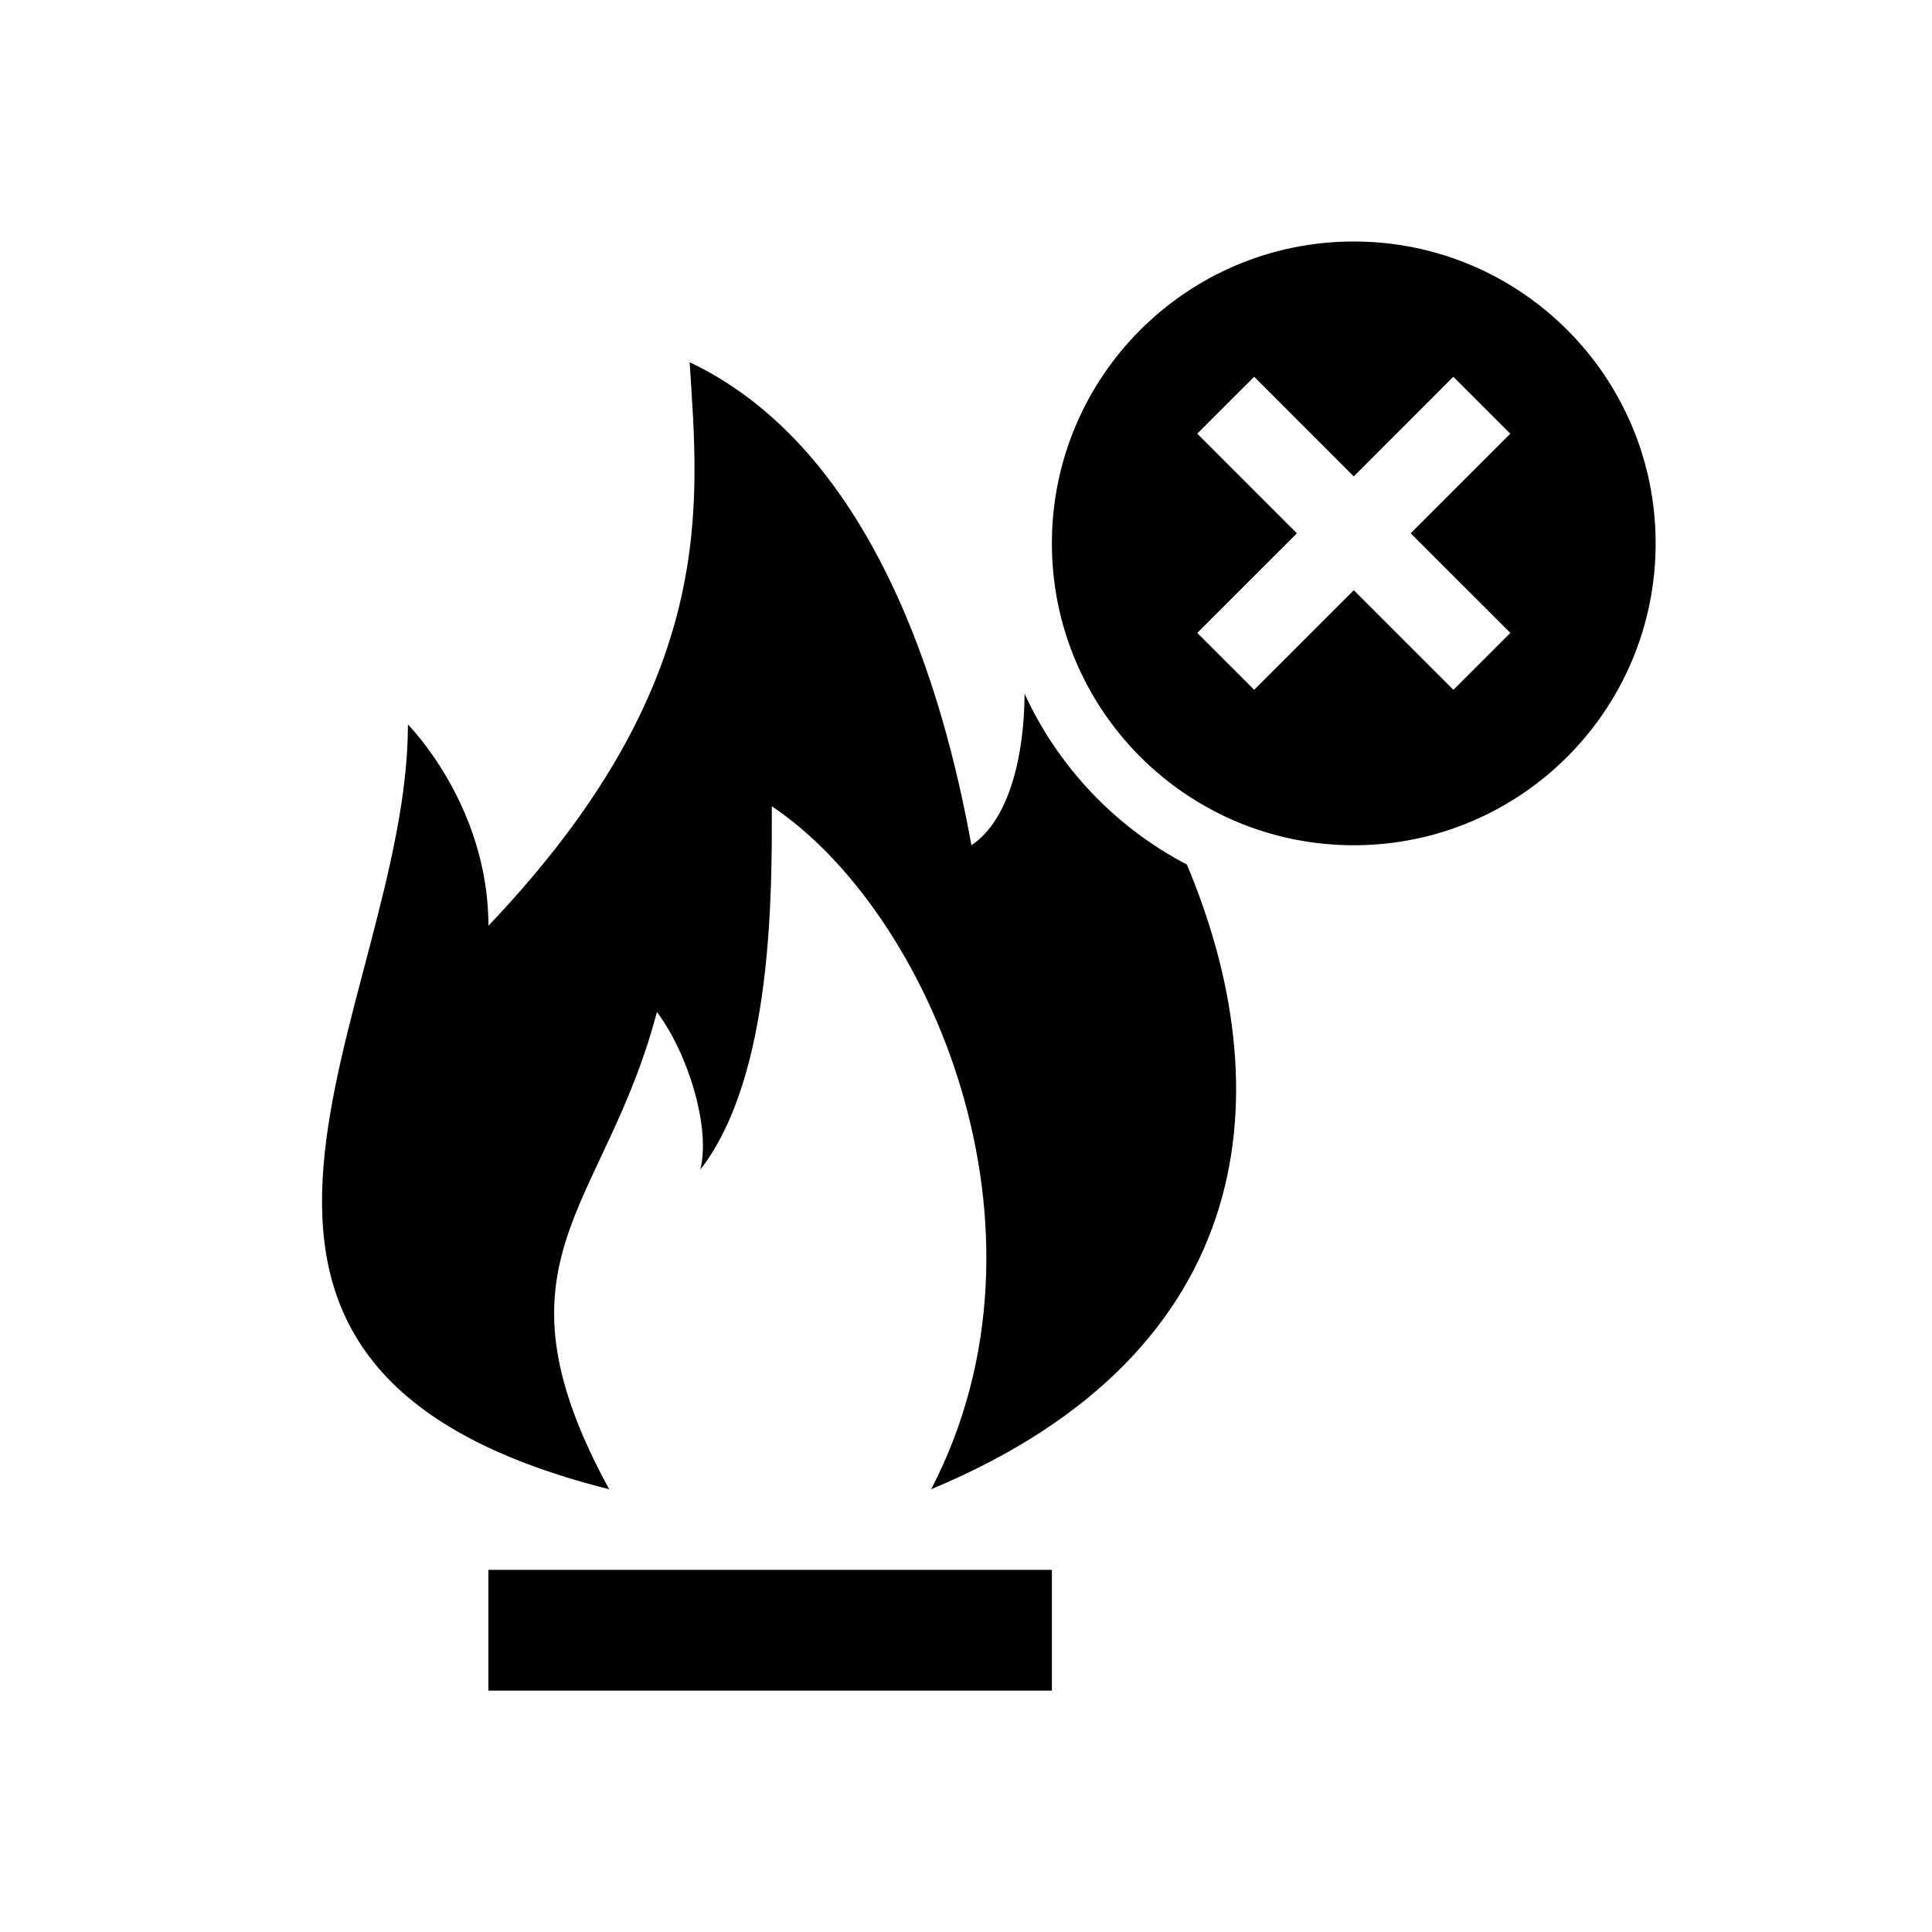
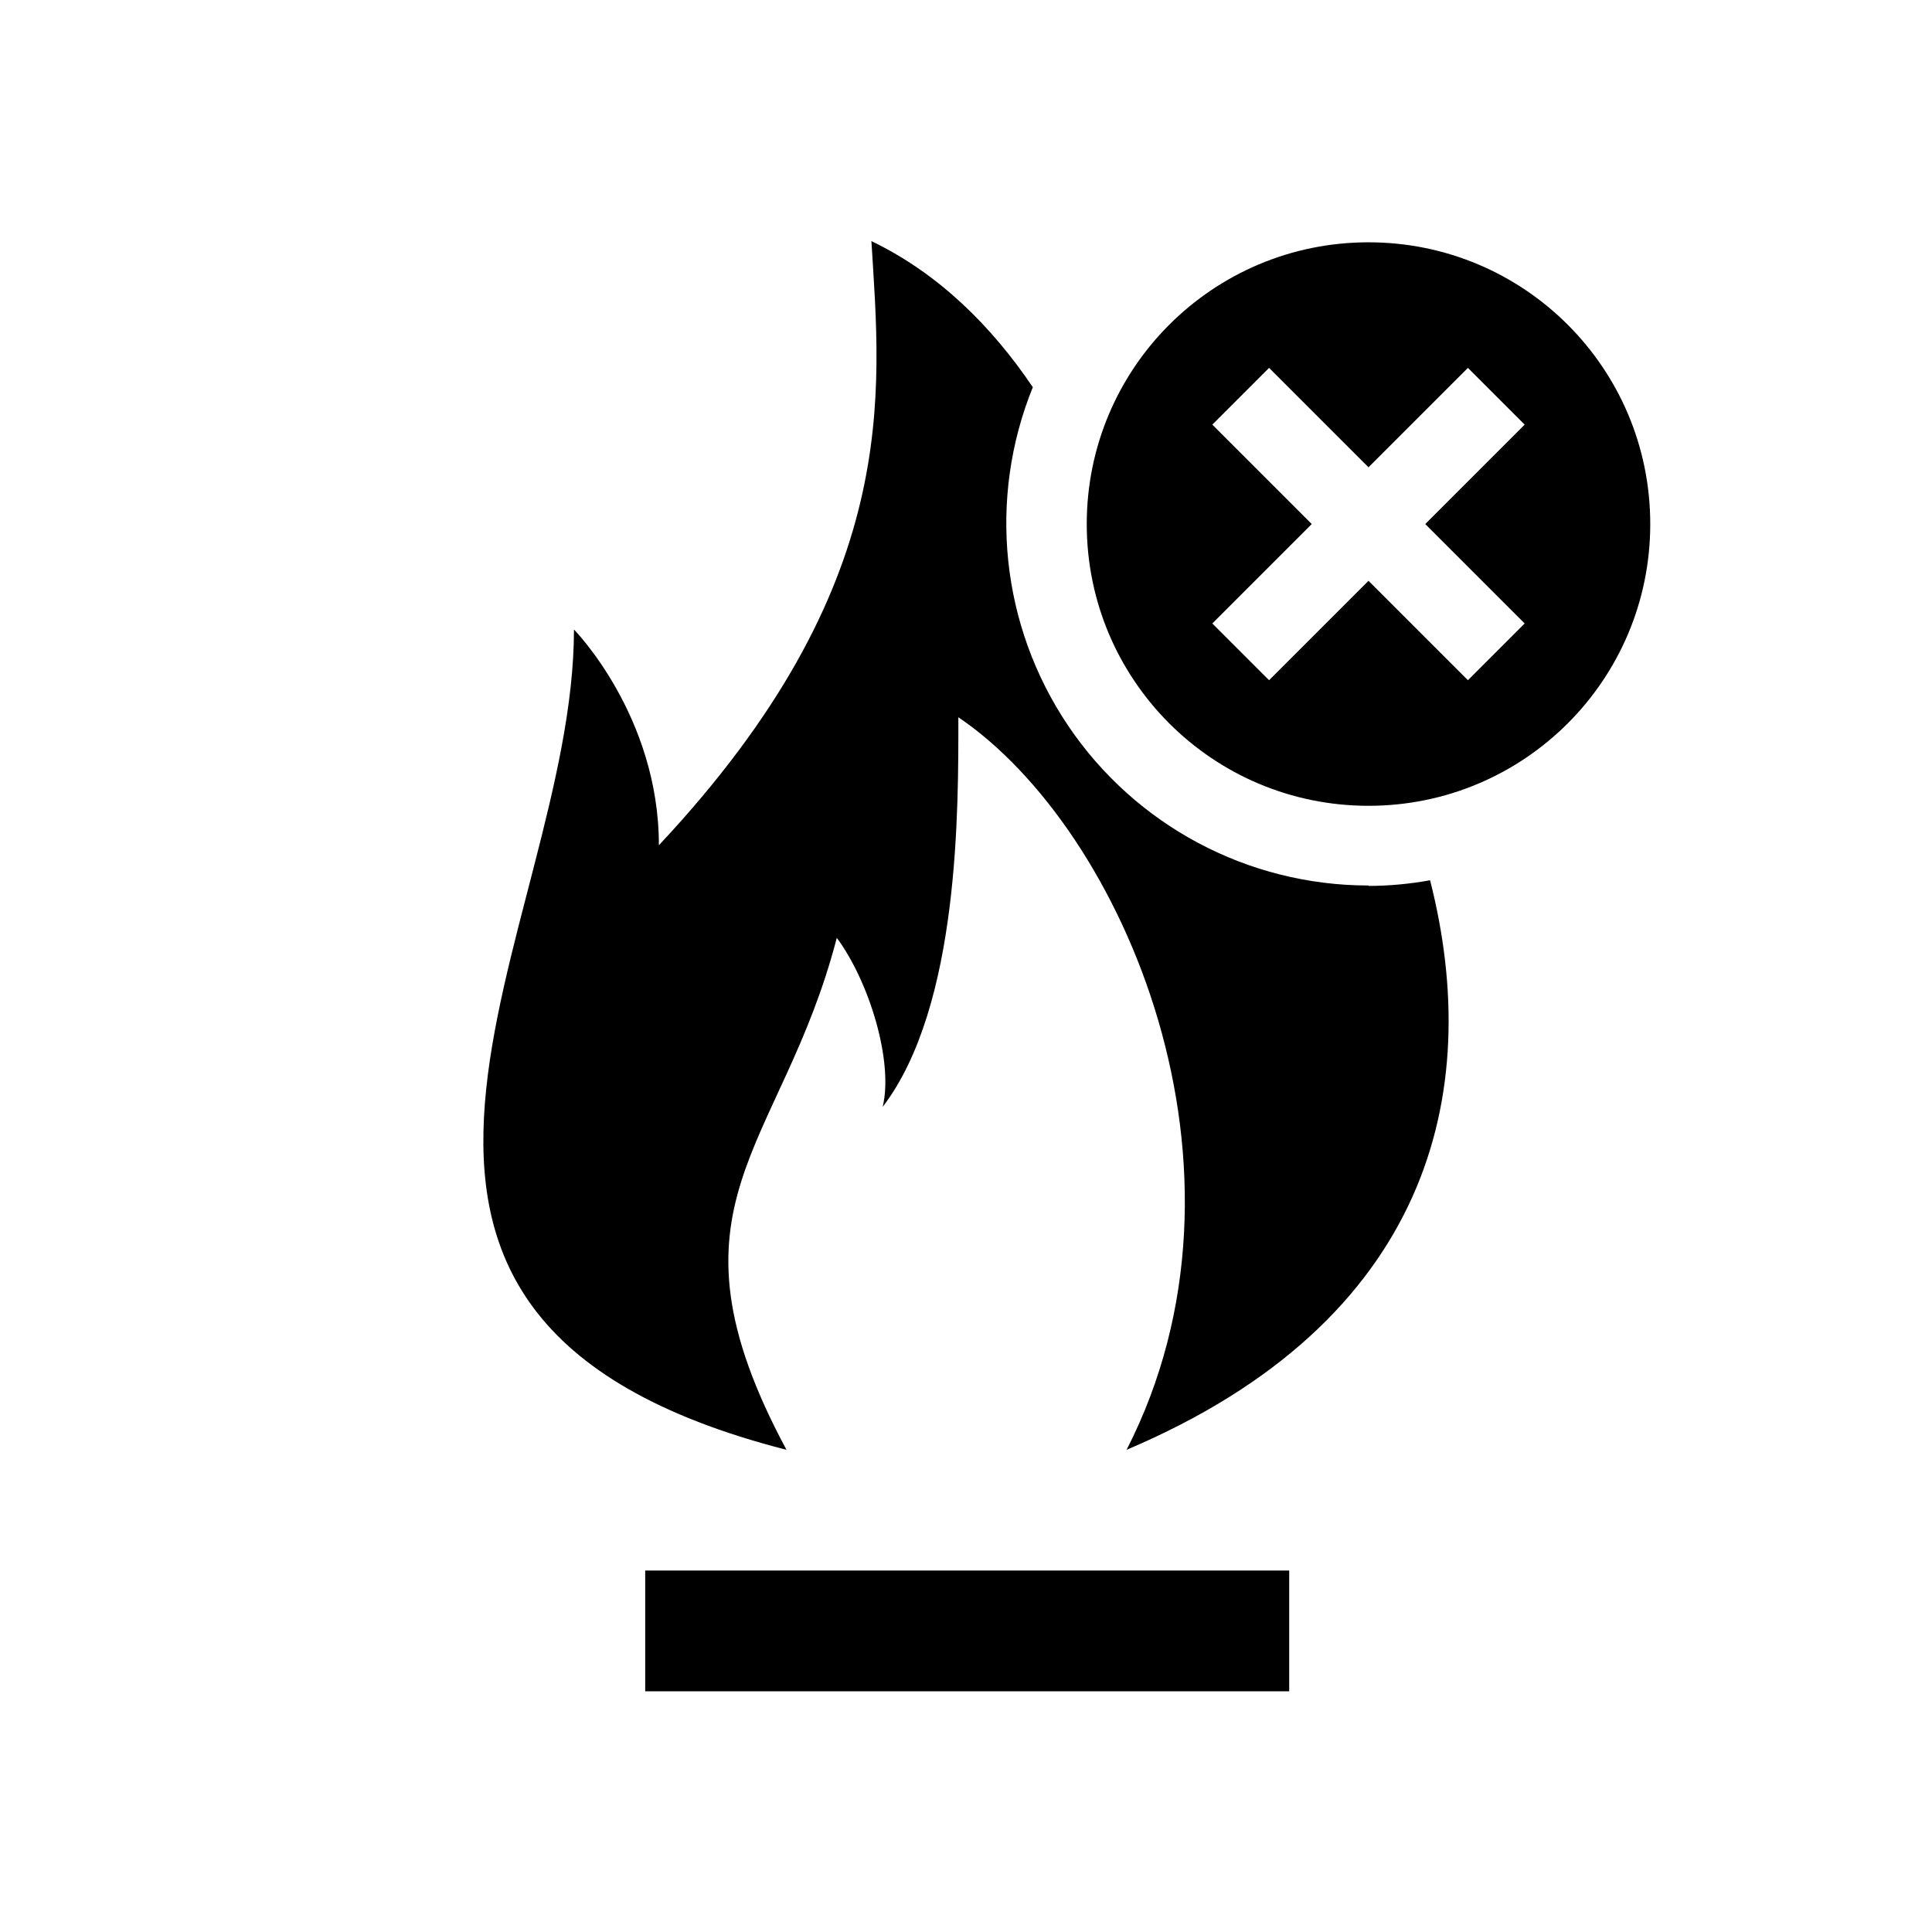
<svg xmlns="http://www.w3.org/2000/svg" viewBox="0 0 48 48">
-   <path fill-rule="evenodd" d="M25.455 17.234c-.005 1.472-.356 3.122-1.32 3.766-.52-2.856-2.07-9.664-7-12 .218 3.547.75 7.956-5 14 0-3-2-5-2-5 0 7-7.26 15.917 5 19-3.116-5.71-.112-6.925 1.186-11.857.78 1.038 1.338 2.878 1.078 3.916 1.817-2.336 1.777-6.95 1.777-9.027C23.07 22.628 26.508 30.511 23.134 37c8.265-3.444 8.678-9.995 6.354-15.52a9.056 9.056 0 0 1-4.033-4.246zm9.593-3.984l2.475-2.475-1.415-1.415-2.474 2.476L31.16 9.36l-1.414 1.415 2.475 2.475-2.475 2.474 1.414 1.414 2.475-2.474 2.474 2.474 1.415-1.414-2.475-2.474zm6.086.25a7.5 7.5 0 1 1-15 0 7.5 7.5 0 0 1 15 0zm-29 28.503h14v-3h-14v3z" />
+   <path d="M41 13.02c0 3.87-3.13 7-7 7s-7-3.13-7-7 3.13-7 7-7 7 3.13 7 7Zm-5.59 0 2.47-2.47-1.41-1.41L34 11.61l-2.47-2.47-1.41 1.41 2.47 2.47-2.47 2.47 1.41 1.41L34 14.43l2.47 2.47 1.41-1.41-2.47-2.47Zm-19.38 29h16v-3h-16v3ZM34 22a9 9 0 0 1-8.34-12.38c-1.02-1.51-2.33-2.82-4.01-3.63.23 3.8.79 8.53-5.28 15.01 0-3.22-2.11-5.36-2.11-5.36 0 7.51-7.66 17.07 5.28 20.38-3.29-6.12-.12-7.43 1.25-12.72.82 1.11 1.41 3.09 1.14 4.2 1.92-2.51 1.88-7.45 1.88-9.68 4.11 2.78 7.74 11.24 4.18 18.2 7.53-3.19 8.89-8.85 7.54-14.15-.5.09-1.01.14-1.53.14Z" />
</svg>
